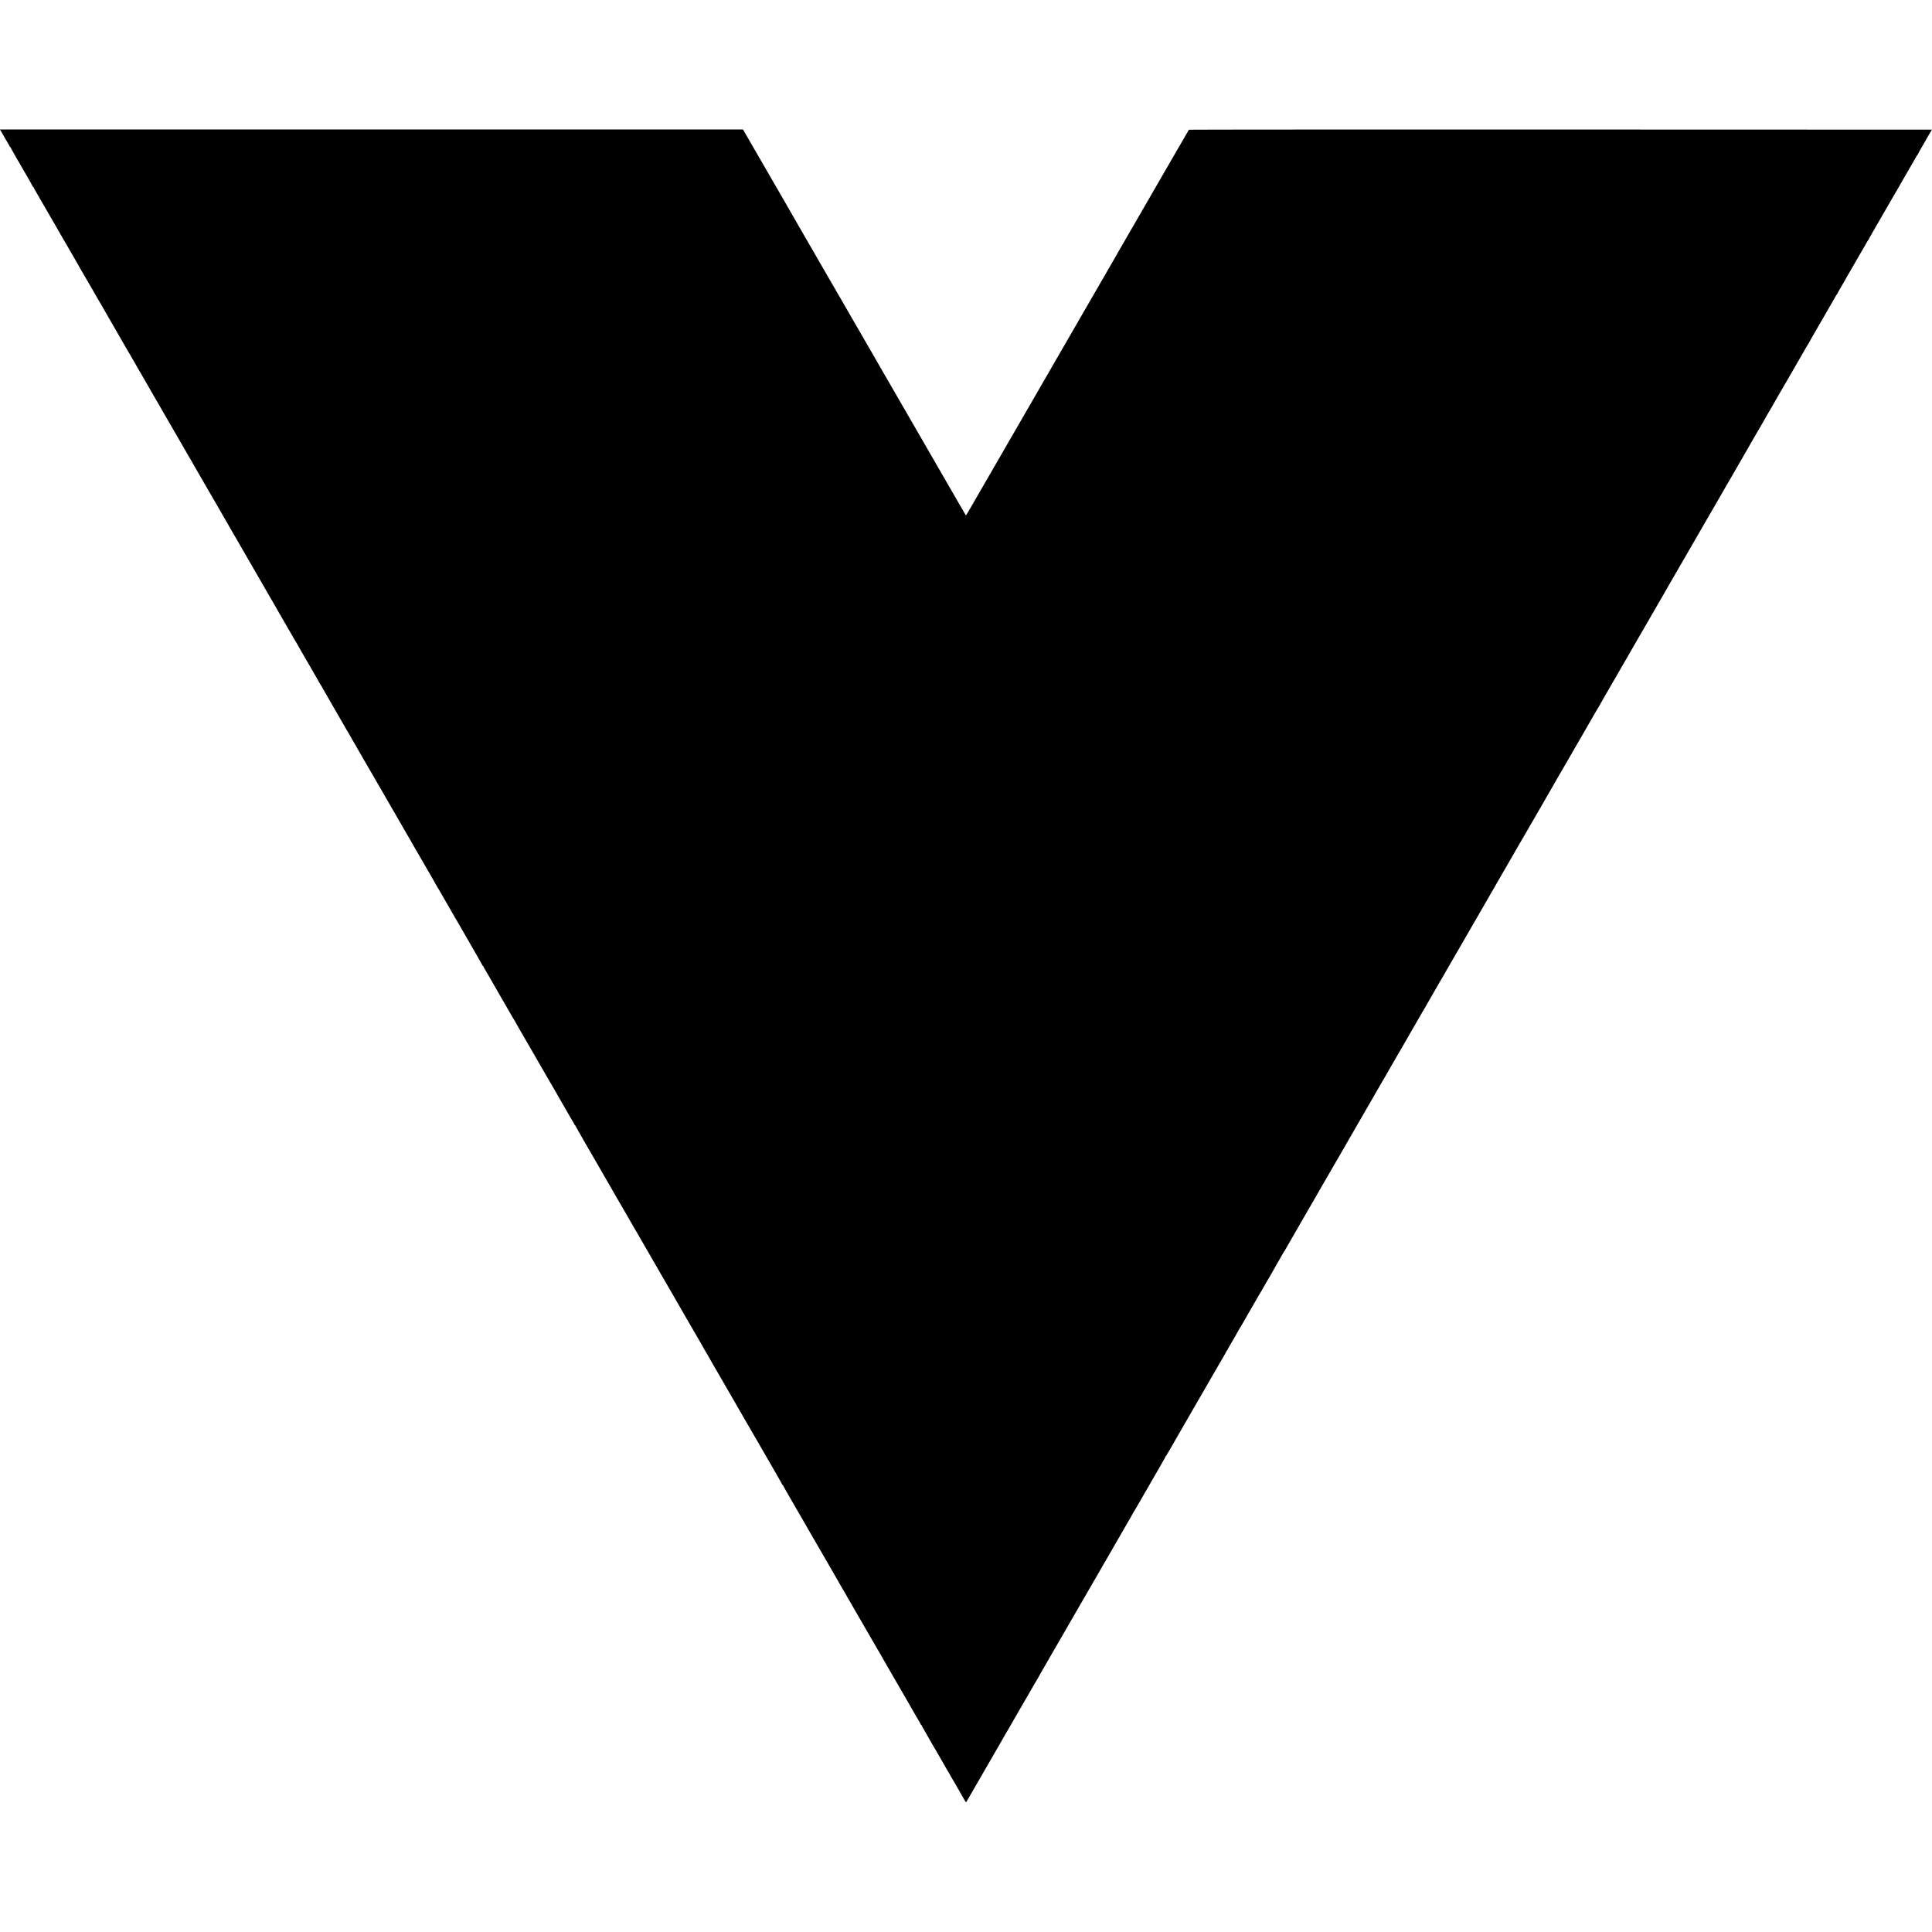
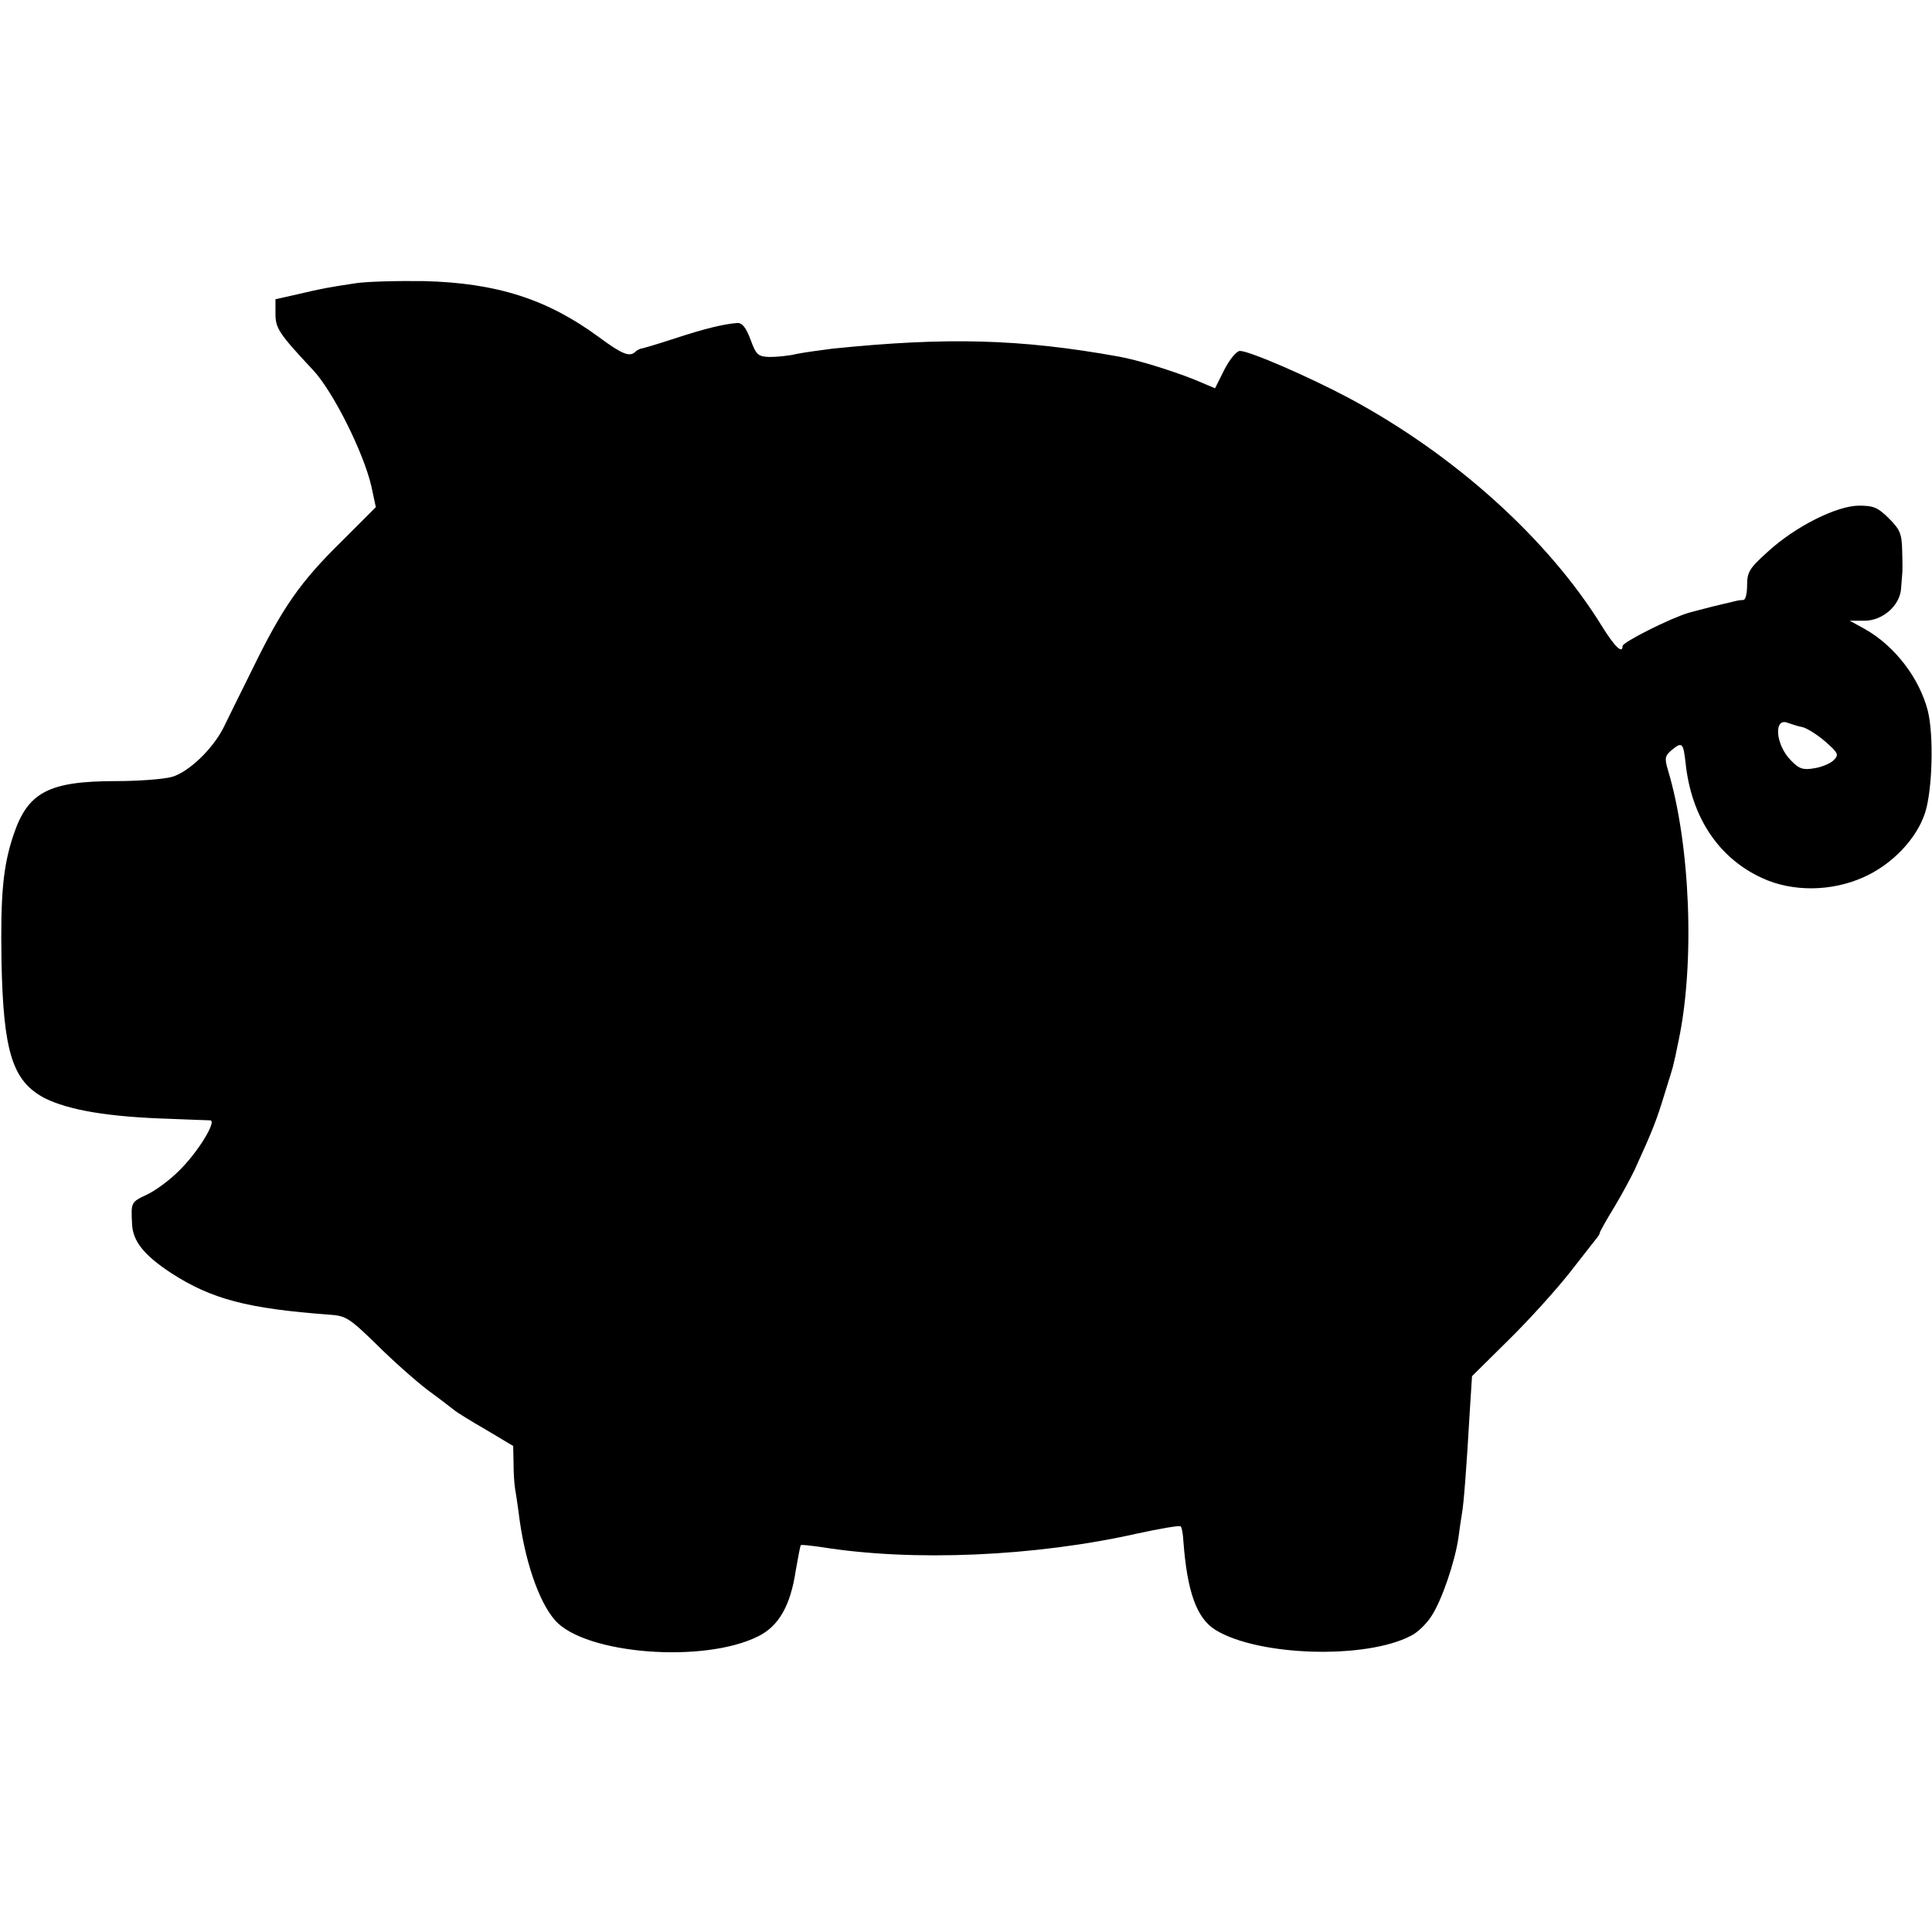
- <svg xmlns="http://www.w3.org/2000/svg" version="1.0" width="16pt" height="16pt" viewBox="0 0 16 16" preserveAspectRatio="xMidYMid meet">
-   <g transform="translate(0,16) scale(0.00032,-0.00032)" fill="#000000" stroke="none">
-     <path d="M18 46618 c45 -75 122 -207 122 -211 0 -2 25 -45 55 -95 30 -50 55 -96 55 -102 0 -5 5 -10 10 -10 6 0 10 -4 10 -9 0 -5 73 -135 161 -288 89 -153 173 -298 187 -323 14 -25 32 -57 41 -72 88 -149 187 -324 189 -335 2 -7 8 -13 13 -13 5 0 9 -4 9 -10 0 -5 46 -89 103 -187 175 -302 490 -846 507 -876 8 -16 20 -36 25 -45 28 -46 290 -498 339 -585 13 -23 74 -129 136 -236 61 -107 123 -215 137 -240 14 -25 29 -50 33 -56 5 -5 23 -37 40 -70 18 -33 38 -67 44 -75 11 -16 21 -33 63 -109 14 -25 29 -50 33 -56 4 -5 21 -35 38 -65 55 -100 261 -455 269 -465 4 -5 14 -21 20 -35 15 -29 41 -75 103 -180 24 -41 52 -88 60 -105 9 -16 57 -100 107 -185 112 -193 362 -626 380 -660 8 -14 23 -38 33 -55 11 -16 23 -37 27 -45 4 -8 26 -46 48 -85 23 -38 53 -90 67 -115 46 -81 64 -113 178 -310 62 -107 121 -210 132 -227 37 -67 56 -99 85 -148 16 -27 32 -57 36 -65 4 -8 15 -27 25 -42 9 -15 53 -89 96 -165 44 -76 177 -307 296 -513 120 -206 268 -463 330 -570 131 -227 117 -203 200 -348 36 -62 73 -125 82 -140 10 -15 21 -34 25 -42 4 -8 20 -37 36 -65 17 -27 38 -65 48 -82 49 -85 64 -111 87 -153 13 -25 28 -49 32 -55 4 -5 78 -134 165 -285 87 -151 166 -288 176 -305 10 -16 26 -43 35 -59 9 -17 125 -217 257 -445 132 -229 253 -441 270 -471 17 -30 45 -79 64 -108 18 -29 33 -54 33 -57 0 -2 20 -37 44 -77 24 -40 123 -212 221 -383 97 -170 190 -330 205 -355 16 -25 39 -65 53 -90 13 -25 81 -144 152 -265 70 -121 137 -238 150 -260 12 -22 37 -65 55 -95 18 -30 43 -73 55 -95 12 -22 48 -85 80 -140 77 -132 163 -280 190 -330 13 -22 71 -123 130 -225 59 -102 116 -199 126 -217 10 -17 29 -50 43 -72 15 -22 26 -43 26 -45 0 -2 27 -50 60 -106 33 -56 60 -103 60 -105 0 -2 55 -98 90 -155 8 -14 182 -316 239 -414 13 -22 45 -79 72 -124 27 -46 49 -86 49 -89 0 -2 14 -24 30 -48 16 -24 30 -46 30 -49 0 -5 74 -135 100 -176 5 -8 24 -42 43 -75 50 -88 58 -101 262 -455 104 -179 199 -345 213 -370 14 -25 28 -49 32 -55 4 -5 17 -26 28 -45 10 -19 62 -109 114 -200 114 -197 133 -230 170 -295 16 -27 33 -57 38 -65 17 -28 96 -165 103 -180 4 -8 16 -28 26 -45 10 -16 77 -131 148 -255 72 -124 181 -313 243 -420 62 -107 121 -209 131 -227 35 -62 323 -560 392 -678 38 -66 83 -145 100 -175 16 -30 33 -59 37 -65 4 -5 17 -27 29 -47 34 -61 56 -100 90 -156 17 -29 31 -55 31 -57 0 -2 17 -32 39 -67 21 -35 134 -229 251 -433 117 -203 235 -407 261 -451 27 -45 49 -85 49 -88 0 -4 8 -19 19 -34 15 -21 200 -341 309 -533 10 -19 33 -58 51 -87 17 -29 31 -54 31 -56 0 -2 25 -44 55 -94 30 -50 55 -95 55 -98 0 -4 6 -15 14 -23 7 -9 27 -41 43 -71 17 -30 170 -297 342 -594 171 -296 311 -542 311 -547 0 -5 5 -9 10 -9 6 0 10 -4 10 -10 0 -5 22 -47 49 -92 27 -46 58 -99 68 -118 24 -43 81 -140 93 -160 5 -8 66 -114 135 -235 69 -121 130 -227 135 -235 12 -21 259 -447 283 -490 10 -19 28 -47 38 -62 11 -14 19 -29 19 -32 0 -3 37 -69 83 -148 99 -170 305 -526 337 -583 13 -22 31 -53 41 -70 11 -16 22 -37 26 -45 7 -14 82 -146 103 -180 14 -24 181 -311 205 -355 13 -22 46 -80 75 -130 29 -49 64 -110 78 -135 14 -25 51 -88 82 -140 31 -52 59 -102 63 -110 4 -8 18 -33 31 -55 205 -353 284 -489 309 -535 17 -30 45 -78 62 -106 18 -28 36 -60 39 -72 4 -12 12 -22 17 -22 5 0 9 -4 9 -10 0 -5 109 -197 241 -427 133 -230 250 -431 259 -448 51 -90 222 -385 280 -485 37 -63 78 -135 92 -160 14 -25 67 -117 118 -205 51 -88 101 -175 111 -193 34 -58 55 -95 149 -257 51 -88 101 -173 110 -190 9 -16 76 -131 147 -255 72 -124 140 -241 151 -260 61 -108 281 -489 355 -615 38 -66 77 -133 87 -150 35 -63 91 -161 100 -175 14 -23 99 -169 128 -220 54 -97 135 -235 142 -245 4 -5 20 -32 35 -60 26 -48 238 -416 276 -480 10 -16 26 -46 37 -65 30 -53 382 -661 403 -695 10 -16 22 -37 26 -45 4 -8 26 -48 50 -88 24 -41 43 -75 43 -77 0 -2 22 -40 50 -85 27 -45 50 -84 50 -86 0 -3 38 -69 83 -147 84 -142 302 -520 340 -587 10 -19 34 -60 52 -90 18 -30 44 -75 57 -100 14 -25 45 -79 70 -120 25 -41 56 -96 70 -121 14 -25 77 -133 138 -240 62 -107 122 -210 132 -229 25 -43 310 -535 337 -581 11 -19 26 -45 34 -59 17 -32 238 -414 266 -460 11 -19 24 -41 28 -49 3 -7 75 -133 160 -278 84 -146 153 -269 153 -274 0 -5 5 -9 10 -9 6 0 10 -4 10 -10 0 -5 82 -150 181 -322 182 -314 201 -346 240 -415 12 -21 80 -139 152 -263 71 -124 141 -245 155 -270 14 -25 28 -49 32 -55 6 -8 145 -248 220 -380 37 -66 209 -362 229 -395 11 -19 24 -42 28 -49 4 -8 67 -118 140 -243 73 -125 133 -230 133 -233 0 -2 15 -28 33 -57 19 -29 47 -78 64 -108 17 -30 53 -93 79 -139 53 -90 82 -141 157 -272 82 -142 115 -199 381 -659 142 -245 268 -463 281 -485 12 -22 71 -125 132 -230 60 -104 172 -298 248 -430 76 -132 146 -253 156 -270 11 -16 22 -36 26 -44 3 -8 30 -54 60 -103 29 -49 53 -91 53 -93 0 -3 18 -34 40 -70 22 -36 40 -67 40 -69 0 -2 37 -66 81 -142 45 -77 98 -168 119 -204 20 -36 47 -81 58 -100 12 -19 27 -47 33 -62 6 -16 15 -28 20 -28 5 0 9 -4 9 -9 0 -6 63 -118 140 -251 77 -133 140 -243 140 -245 0 -2 18 -33 41 -70 22 -37 49 -83 60 -101 10 -19 29 -51 40 -71 25 -45 109 -189 126 -218 7 -11 17 -29 22 -40 6 -11 22 -38 35 -60 14 -22 37 -62 52 -90 14 -27 35 -62 45 -77 11 -14 19 -29 19 -32 0 -3 18 -35 40 -71 22 -36 40 -67 40 -69 0 -2 19 -35 42 -72 23 -38 55 -94 72 -124 26 -47 139 -244 171 -298 6 -9 21 -36 34 -60 28 -48 37 -51 51 -19 6 12 19 36 29 52 10 17 27 46 38 65 11 19 104 181 208 360 103 179 199 345 213 370 14 25 42 74 64 109 21 34 38 65 38 67 0 2 18 33 40 69 22 36 40 67 40 69 0 3 177 310 199 346 16 26 136 234 140 244 2 5 25 44 52 88 27 44 49 81 49 84 0 2 18 34 40 70 22 36 40 67 40 69 0 2 20 36 43 77 35 58 169 289 297 513 9 17 50 86 90 155 40 69 86 150 103 180 16 30 35 62 41 70 6 8 16 24 22 35 35 64 72 129 167 293 59 100 116 199 127 220 11 20 30 53 41 72 43 72 1070 1850 1121 1940 14 25 65 113 113 195 48 83 96 166 107 185 10 19 28 50 38 68 11 18 73 124 137 235 64 111 175 303 246 427 71 124 173 299 225 390 52 91 116 202 143 248 27 45 49 85 49 89 0 4 6 14 14 22 7 9 28 43 46 76 26 47 251 436 378 655 11 19 29 51 40 70 11 19 101 176 201 348 99 172 181 317 181 323 0 5 5 9 10 9 6 0 10 5 10 11 0 6 8 23 18 37 11 15 32 52 49 82 16 30 130 228 253 440 122 212 234 405 248 430 13 25 39 70 57 100 39 65 69 117 130 225 25 44 50 87 55 95 12 19 78 134 220 380 61 107 129 224 150 260 161 277 222 382 246 425 15 28 47 83 71 123 24 41 43 78 43 83 0 5 4 9 8 9 4 0 13 12 19 28 7 15 23 45 36 67 66 110 277 478 277 483 0 3 6 13 14 21 7 9 27 41 43 71 17 30 45 80 63 110 34 57 375 649 394 685 6 11 16 27 22 35 6 8 26 42 44 75 18 33 41 74 51 90 10 17 24 41 32 55 54 97 72 128 88 152 11 14 19 28 19 30 0 3 79 141 175 308 96 167 175 305 175 308 0 3 6 13 14 21 7 9 26 39 41 66 33 60 276 483 338 587 24 40 46 80 50 88 4 8 13 24 20 35 14 23 95 163 125 215 11 19 52 91 92 160 40 69 80 139 90 155 9 17 103 179 207 360 105 182 200 346 211 365 103 181 463 802 489 845 7 11 15 27 19 35 4 8 29 51 55 95 64 110 828 1433 848 1470 9 17 24 41 33 55 9 14 29 48 45 77 15 28 52 93 82 145 30 51 62 107 71 123 17 30 231 398 400 690 51 88 103 179 115 202 12 23 26 48 32 55 6 7 24 38 40 68 17 30 61 107 98 170 37 63 84 144 103 180 19 36 41 72 48 81 8 8 14 18 14 21 0 4 27 51 59 106 32 55 72 124 89 154 16 29 71 125 122 213 51 88 104 180 118 205 13 25 28 50 32 55 4 6 17 26 28 45 11 19 45 80 77 135 31 55 66 116 77 135 11 19 88 152 171 295 401 694 620 1072 650 1125 11 19 87 152 170 295 83 143 158 273 166 288 9 16 21 36 26 45 6 9 31 52 55 96 25 43 54 94 66 115 11 20 95 164 186 321 91 157 173 299 182 315 9 17 26 46 37 65 12 19 66 114 121 210 56 96 108 186 117 200 8 14 24 40 34 59 24 45 383 664 412 713 5 9 17 29 26 45 15 28 120 210 241 419 36 61 68 117 72 125 4 8 12 23 19 34 35 57 245 420 262 453 11 20 35 61 53 90 17 29 32 54 32 56 0 3 28 51 62 108 33 57 70 119 80 138 10 19 23 42 28 50 5 8 32 53 59 100 27 47 149 258 271 470 122 212 234 405 248 430 30 53 62 108 80 135 6 11 15 27 19 35 4 8 85 150 181 315 96 165 187 323 202 350 31 56 116 202 130 225 5 8 25 42 43 75 19 33 92 159 162 280 149 257 157 271 202 350 19 33 38 67 43 75 9 14 228 392 275 475 12 22 55 96 95 165 40 69 80 139 90 155 24 42 202 350 221 383 9 15 27 47 41 72 14 25 75 131 136 236 61 106 121 210 134 232 99 172 271 470 279 482 5 8 23 40 40 70 18 30 81 141 142 245 60 105 121 210 135 235 14 25 71 124 127 220 56 96 143 247 194 335 51 88 96 167 102 175 14 24 180 311 204 355 23 43 340 590 356 615 5 8 50 87 101 175 171 301 517 898 582 1008 25 43 46 81 46 83 0 2 12 23 27 47 14 23 40 67 56 97 16 30 35 62 42 70 7 8 15 22 18 30 4 8 20 38 37 65 16 28 33 57 37 65 6 12 111 196 143 250 5 8 55 95 112 193 57 98 113 195 126 215 12 20 27 46 32 57 6 11 14 27 20 35 5 8 76 130 156 270 80 140 165 287 187 325 23 39 52 90 66 115 13 25 30 52 37 61 8 8 14 18 14 21 0 4 41 77 92 165 50 87 175 302 276 478 101 176 208 360 236 408 28 49 67 117 86 152 19 35 41 70 48 77 6 6 12 15 12 19 0 7 124 224 167 291 12 21 23 40 23 42 0 2 21 40 46 83 26 43 55 92 64 109 54 95 327 568 354 614 19 30 45 75 59 100 71 128 82 145 89 148 4 2 8 8 8 13 0 5 42 82 94 172 311 538 496 858 518 897 14 25 40 70 58 100 18 30 42 71 53 90 10 19 79 139 152 265 73 127 142 246 153 265 10 19 43 76 72 125 29 50 63 108 75 130 65 116 80 140 87 143 4 2 8 8 8 12 0 8 114 212 140 250 6 8 14 24 20 35 5 11 54 97 108 190 l100 170 -9611 3 c-5286 1 -9614 -1 -9618 -5 -5 -6 -419 -719 -619 -1068 -89 -155 -267 -463 -323 -560 -38 -66 -81 -140 -95 -165 -31 -56 -263 -457 -526 -910 -110 -190 -224 -388 -254 -440 -29 -52 -61 -109 -71 -125 -23 -39 -243 -420 -268 -465 -11 -19 -204 -352 -428 -740 -224 -388 -477 -826 -563 -975 -85 -148 -185 -322 -222 -385 -37 -63 -120 -207 -185 -320 -65 -113 -177 -306 -248 -430 -72 -124 -172 -297 -222 -385 -51 -88 -142 -245 -202 -350 -131 -226 -247 -427 -408 -705 -65 -113 -249 -432 -410 -710 -160 -278 -388 -673 -506 -877 -118 -205 -216 -373 -219 -373 -3 0 -52 82 -109 183 -58 100 -144 250 -192 332 -95 164 -402 696 -647 1120 -85 149 -228 396 -317 550 -212 365 -982 1700 -1008 1745 -10 19 -43 76 -72 125 -29 50 -64 110 -77 135 -14 25 -63 110 -110 190 -47 80 -96 165 -110 190 -14 25 -99 171 -188 325 -89 154 -174 300 -188 325 -13 25 -64 113 -112 195 -48 83 -140 242 -205 355 -65 113 -183 317 -263 454 -79 137 -152 264 -163 282 -50 89 -335 583 -354 614 -12 19 -34 58 -50 85 -15 28 -129 226 -253 440 -124 215 -235 408 -247 430 -12 22 -69 121 -127 220 -58 99 -226 389 -373 645 -148 256 -324 561 -392 678 -67 117 -134 232 -147 255 -13 23 -33 59 -46 80 l-22 37 -9615 0 -9615 0 20 -32z" />
+ <svg xmlns="http://www.w3.org/2000/svg" version="1.0" width="512pt" height="512pt" viewBox="0 0 512 512" preserveAspectRatio="xMidYMid meet">
+   <g transform="translate(0,512) scale(0.1,-0.1)" fill="#000000" stroke="none">
+     <path d="M940 4369 c-72 -11 -84 -13 -152 -29 l-58 -13 0 -39 c0 -38 10 -53 99 -148 53 -56 134 -218 155 -308 l12 -56 -91 -91 c-109 -107 -156 -174 -236 -338 -33 -67 -68 -137 -77 -156 -29 -57 -93 -118 -137 -130 -22 -6 -88 -11 -146 -11 -180 0 -235 -29 -273 -142 -28 -83 -35 -158 -32 -338 5 -238 29 -315 114 -360 64 -32 169 -50 332 -55 52 -2 100 -4 107 -4 19 -1 -34 -87 -84 -135 -24 -24 -62 -52 -84 -62 -42 -20 -42 -20 -39 -78 2 -45 31 -82 104 -130 107 -69 202 -94 419 -110 44 -3 53 -9 125 -79 42 -42 104 -97 137 -122 33 -24 65 -49 70 -53 6 -5 43 -28 83 -51 l72 -43 1 -47 c0 -25 2 -55 4 -66 2 -11 6 -38 9 -60 15 -127 53 -239 97 -289 79 -90 395 -115 539 -42 54 27 85 81 99 175 6 35 12 65 13 66 2 2 26 -1 55 -5 242 -39 566 -25 837 36 60 13 112 22 115 19 3 -3 6 -20 7 -38 10 -135 35 -206 86 -237 113 -69 397 -78 517 -15 17 8 42 32 55 53 27 41 62 144 71 207 3 23 7 50 9 62 5 24 13 132 21 272 l6 94 98 97 c53 52 125 132 159 175 34 44 67 85 72 92 6 7 10 14 10 17 0 2 17 33 38 67 21 35 45 80 54 99 48 105 58 131 79 200 13 41 24 77 24 80 1 3 7 30 13 60 44 206 32 521 -28 720 -9 31 -8 37 11 53 27 22 30 18 36 -35 15 -143 87 -252 203 -305 80 -37 183 -36 268 2 77 34 142 103 164 172 19 60 23 204 7 269 -22 86 -87 172 -167 217 l-40 22 39 0 c48 0 94 40 97 85 1 17 3 34 3 38 1 4 1 31 0 61 -1 46 -5 57 -35 87 -29 29 -41 34 -79 34 -59 0 -169 -55 -242 -122 -49 -44 -55 -54 -55 -89 0 -21 -4 -39 -10 -39 -5 0 -13 -1 -17 -2 -5 -1 -33 -8 -63 -15 -30 -8 -59 -15 -65 -17 -50 -15 -175 -78 -175 -88 0 -22 -21 -2 -55 53 -142 230 -390 454 -670 604 -107 57 -264 125 -289 125 -9 0 -27 -22 -41 -49 l-25 -50 -57 24 c-61 24 -148 51 -198 60 -261 47 -456 52 -759 21 -32 -4 -75 -10 -95 -14 -20 -5 -52 -8 -71 -8 -31 1 -36 5 -51 46 -12 32 -22 45 -36 44 -35 -3 -83 -14 -165 -41 -46 -15 -86 -27 -90 -27 -3 -1 -10 -4 -14 -8 -15 -15 -35 -7 -96 38 -137 101 -271 144 -463 149 -71 1 -155 -1 -185 -6z m3837 -1176 c12 -3 39 -20 60 -38 35 -31 37 -35 22 -50 -8 -8 -31 -18 -51 -21 -29 -5 -40 -2 -61 20 -42 41 -48 117 -8 100 9 -3 26 -9 38 -11z" />
  </g>
</svg>
